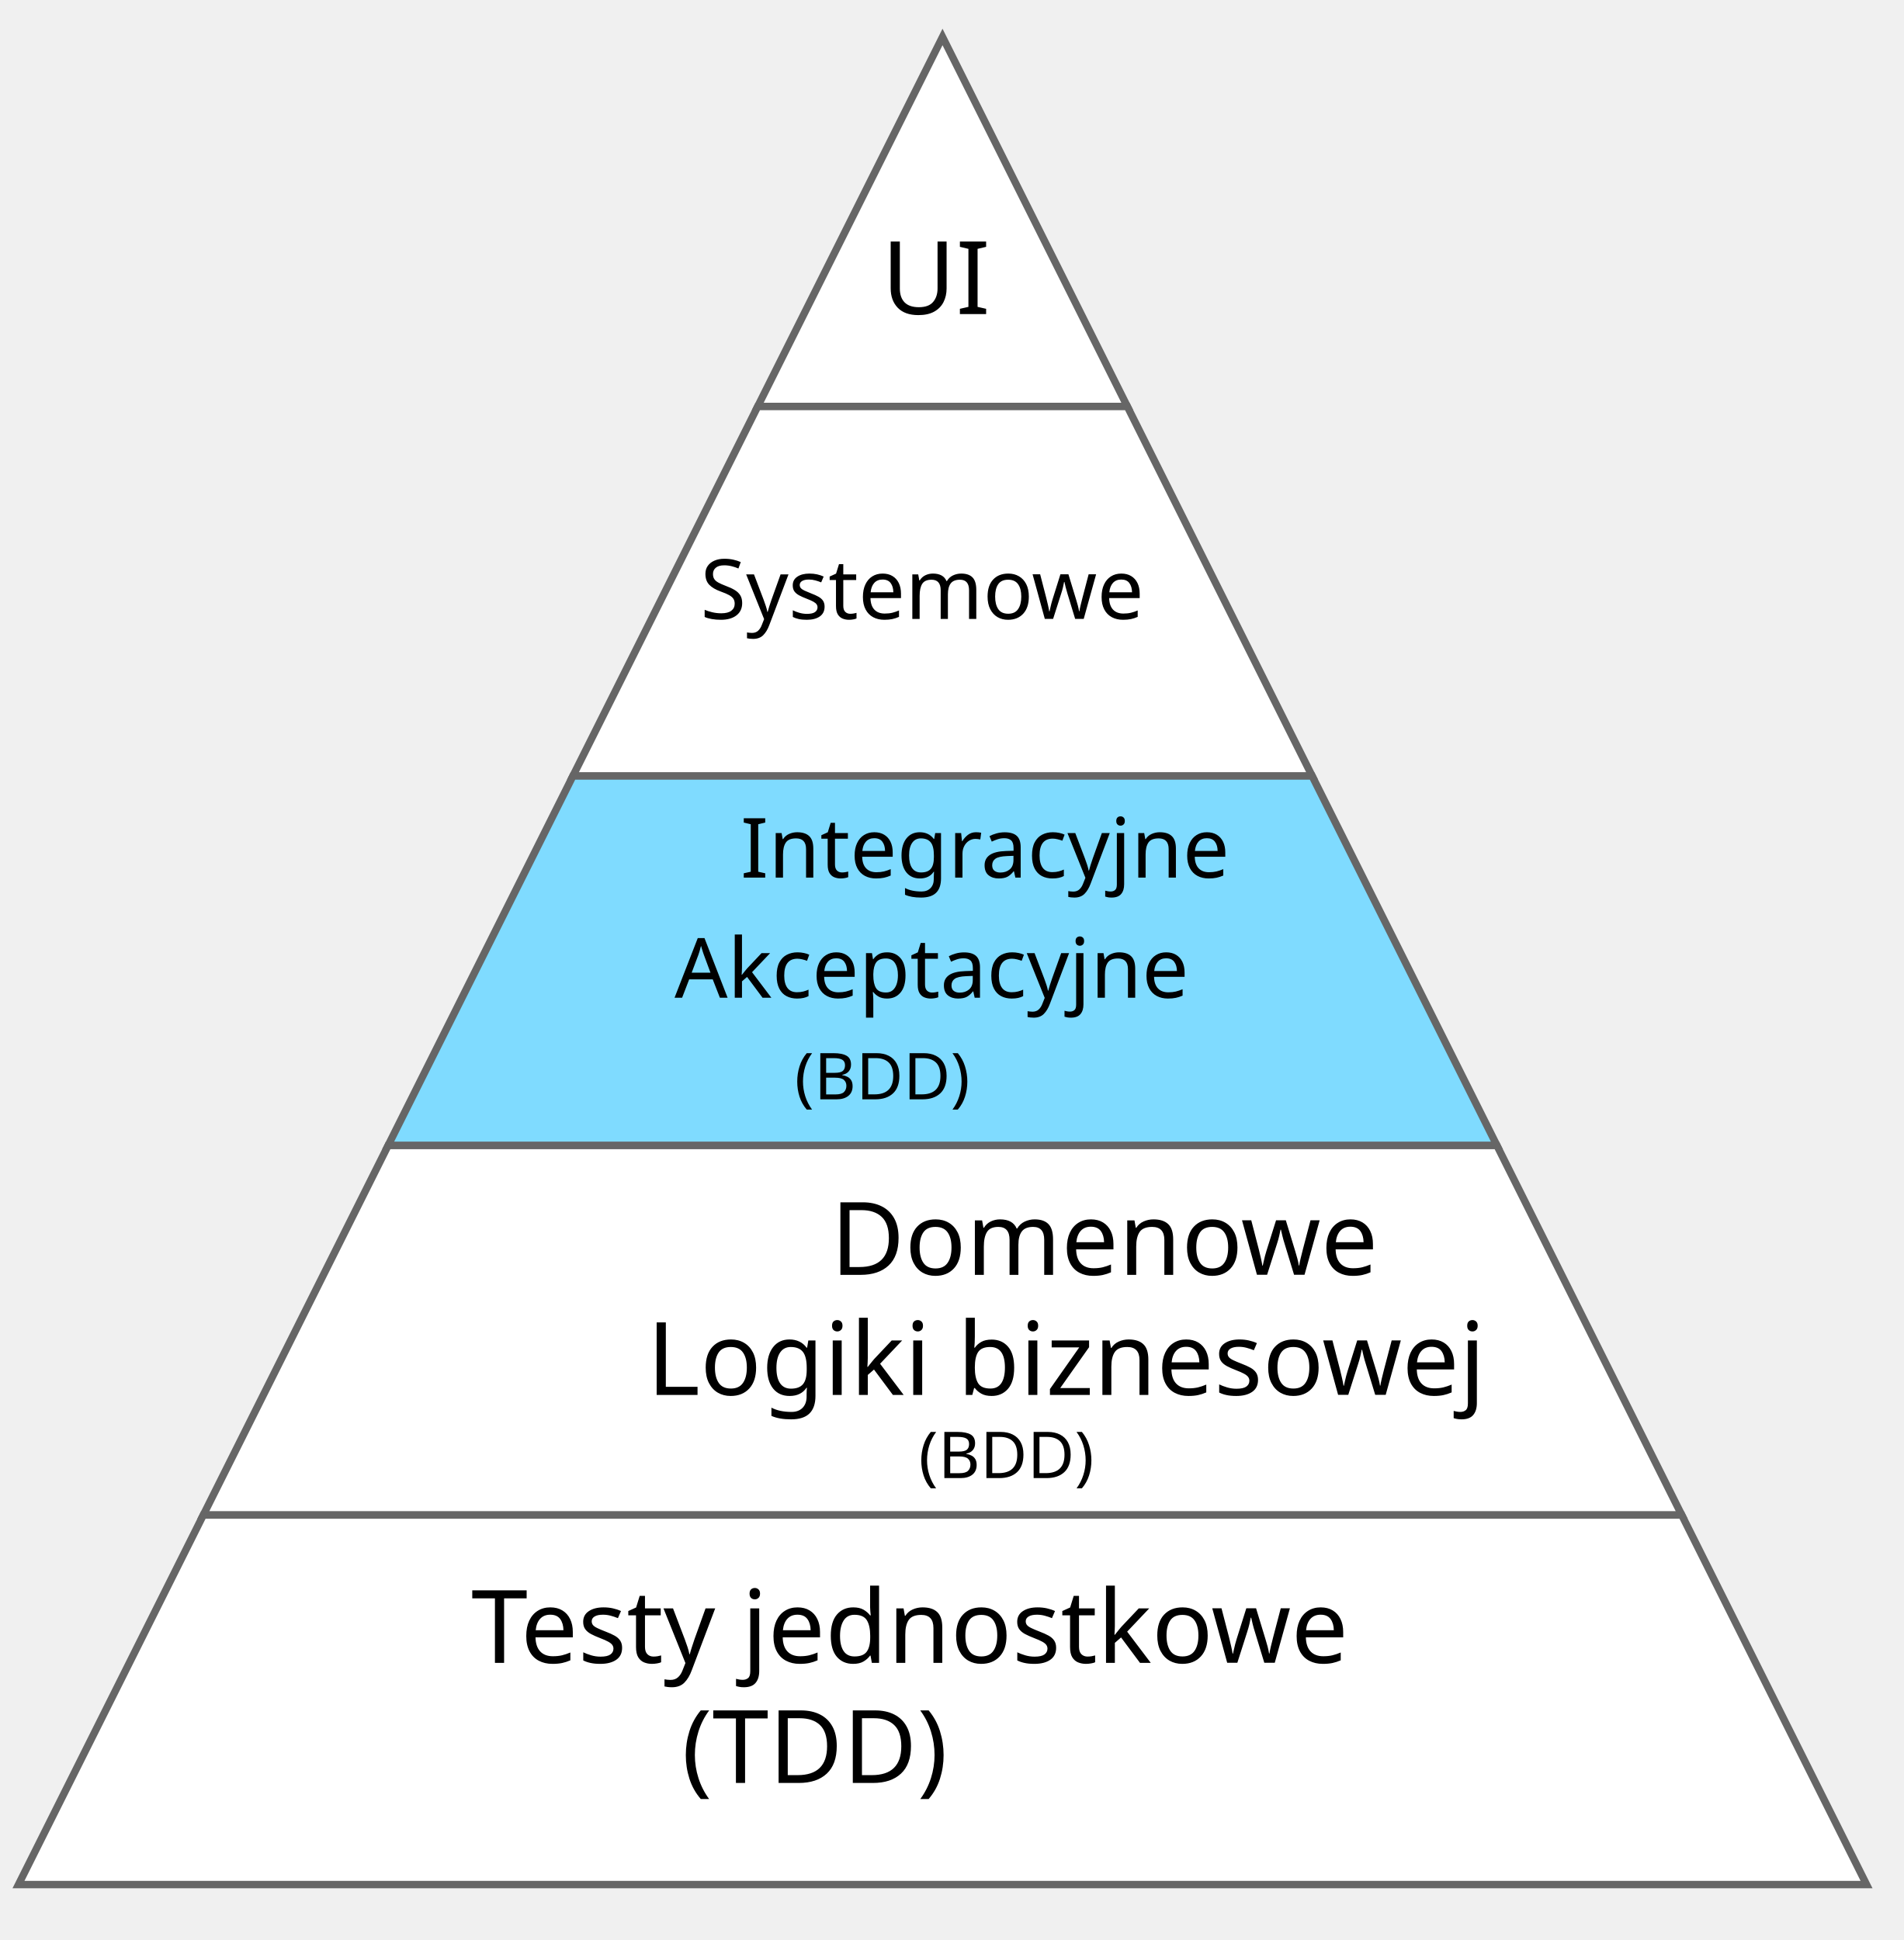
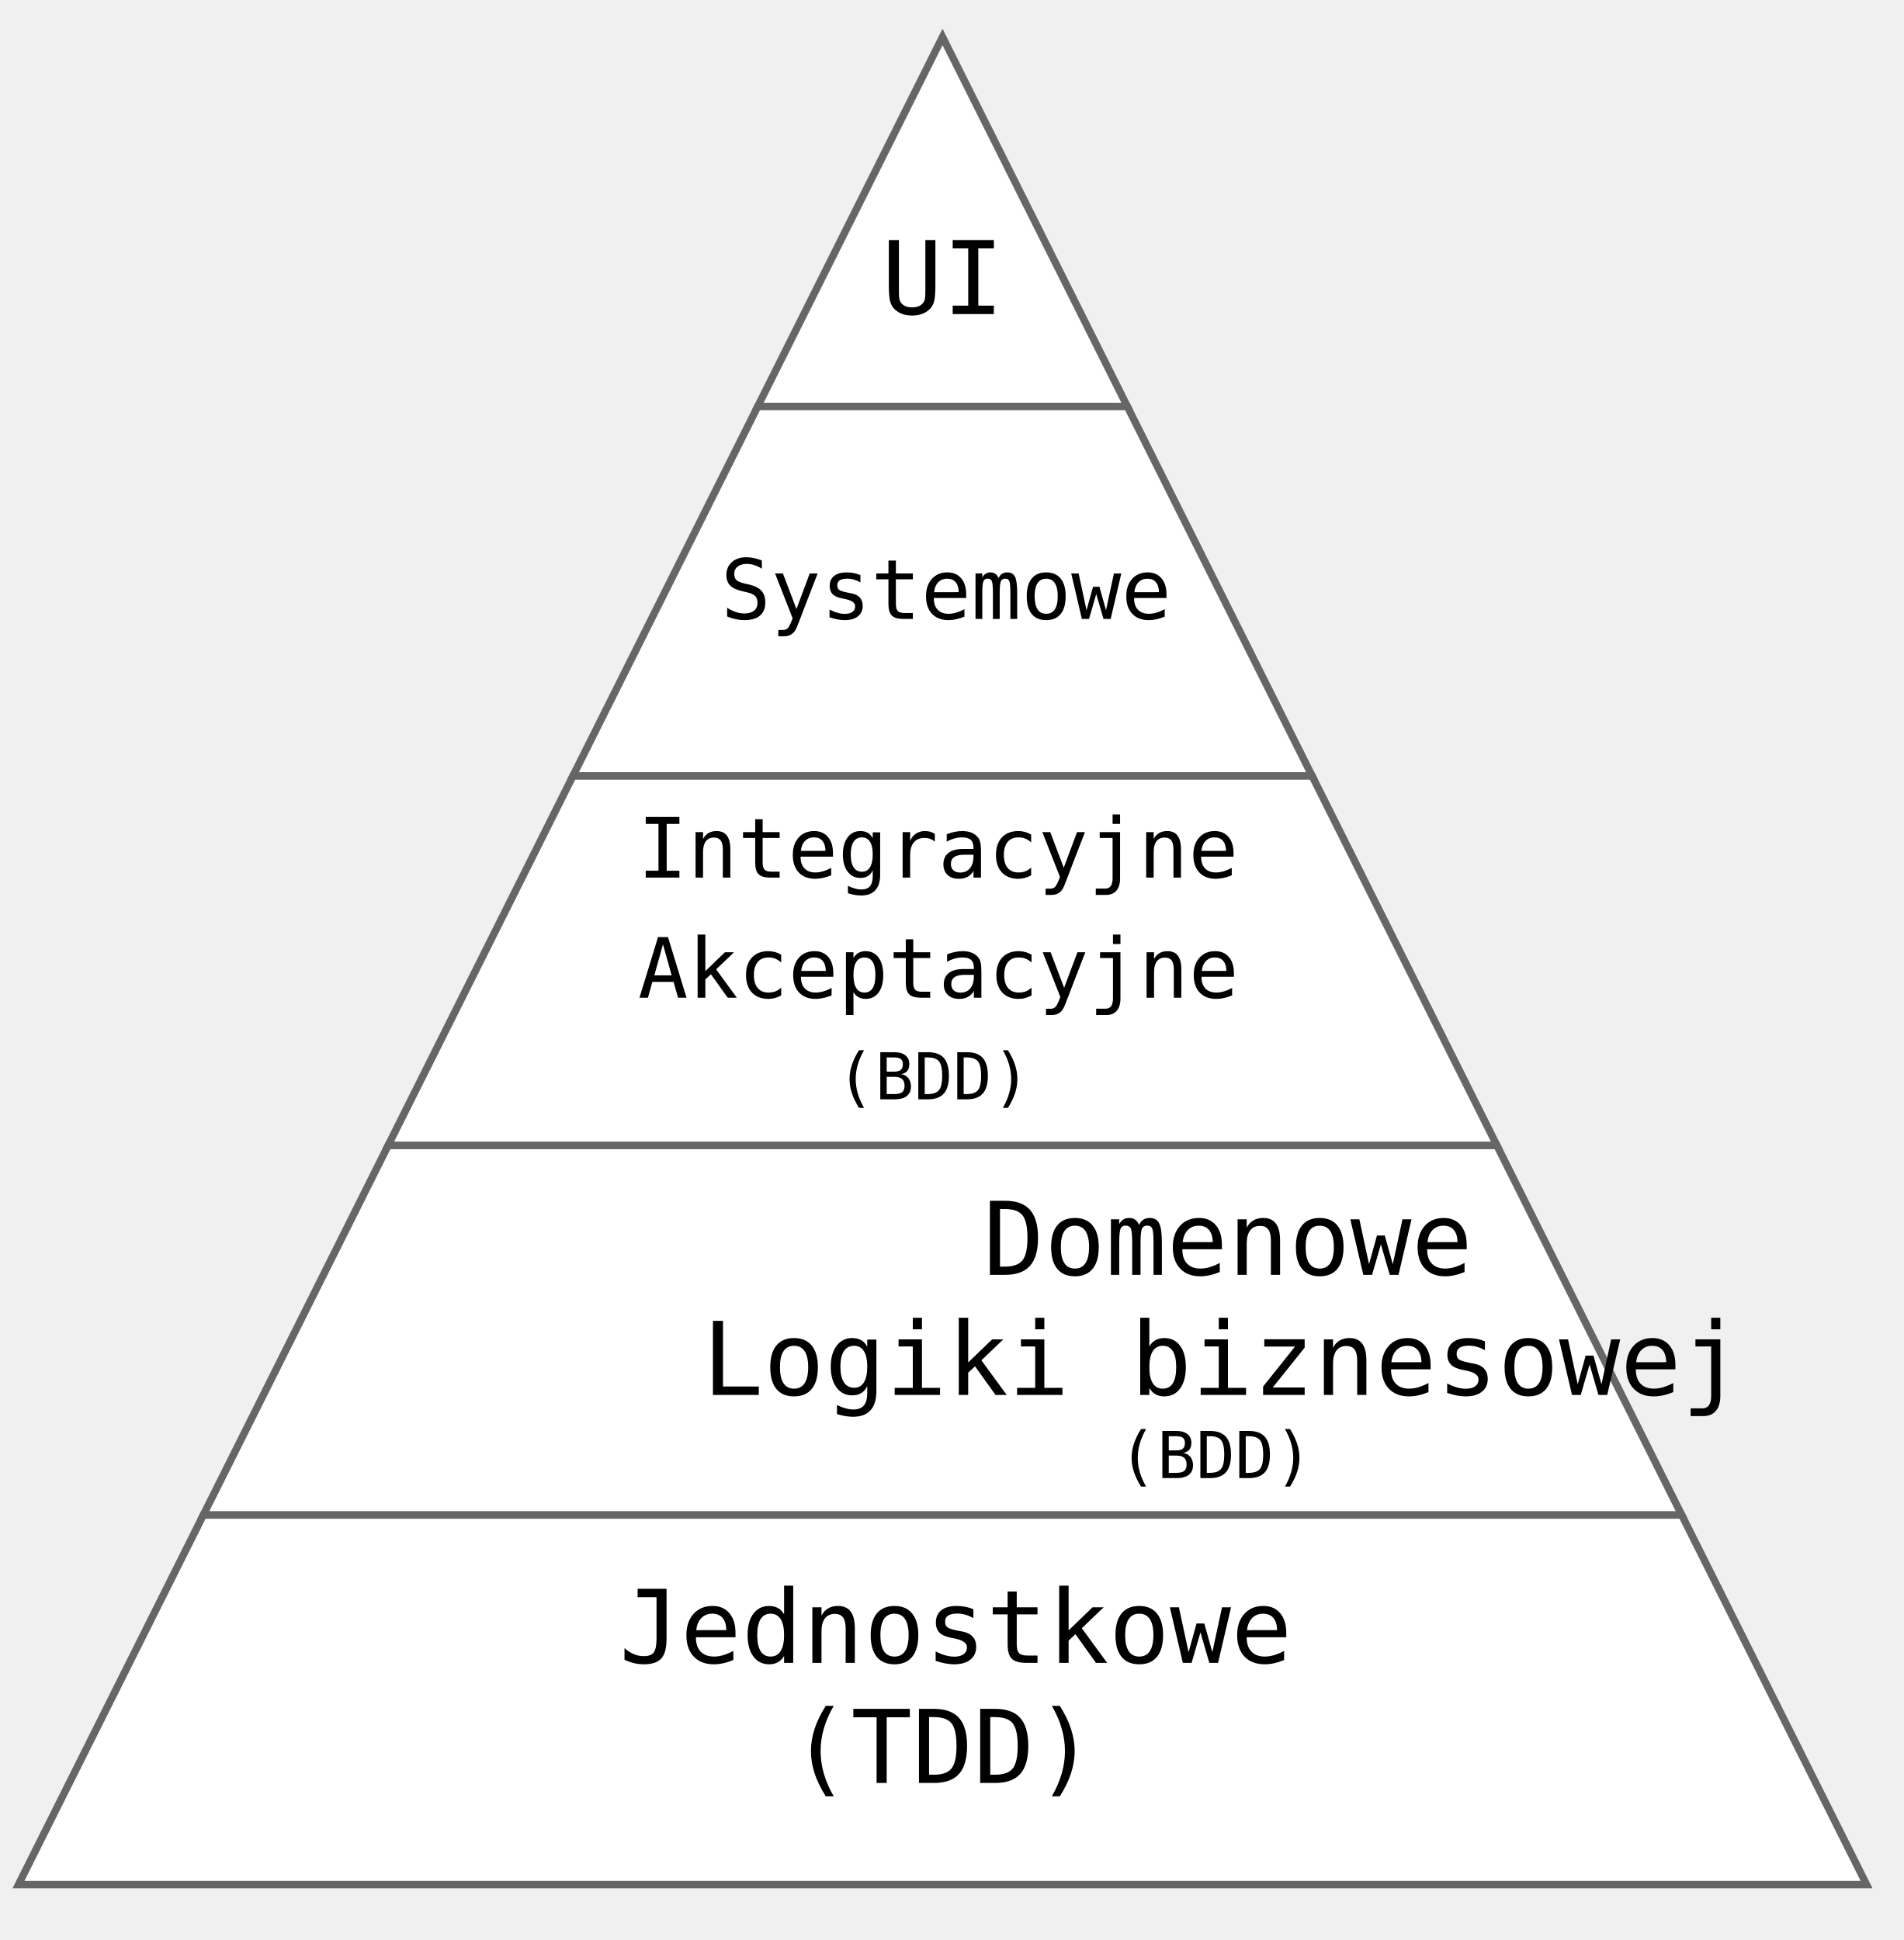
- <svg xmlns="http://www.w3.org/2000/svg" width="1030" height="1050">
+ <svg xmlns="http://www.w3.org/2000/svg" class="scaled-down" width="1030" height="1050">
  <style type="text/css">
-             
-             polygon {
-                 stroke: #666;
-                 stroke-width: 4px;
-                 fill: #fff;
-             }
-             .active {
-                 fill: #7FDBFF;
-             }
-             
-             </style>
+     
+       polygon {
+           stroke: #666;
+           stroke-width: 4px;
+           fill: #fff;
+       }
+       .active {
+           fill: #7FDBFF;
+       }
+ 
+       text {
+         font-family: monospace;
+       }
+     
+   </style>
  <g>
    <polygon points="410,220 610,220 510,20" />
    <polygon points="310,420 710,420 610,220 410,220" />
-     <polygon points="210,620 810,620 710,420 310,420" class="active" />
+     <polygon points="210,620 810,620 710,420 310,420" />
    <polygon points="110,820 910,820 810,620 210,620" />
    <polygon points="10,1020 1010,1020 910,820 110,820" />
  </g>
  <g>
-     <text x="477" y="170" font-family="Verdana" font-size="55" fill="black">
+     <text x="477" y="170" font-size="55" fill="black">
      <tspan>
-                           UI
-                       </tspan>
+         UI
+       </tspan>
    </text>
-     <text x="379" y="335" font-family="Verdana" font-size="45" fill="black">
+     <text x="390" y="335" font-size="45" fill="black">
      <tspan>
-                           Systemowe
-                       </tspan>
+         Systemowe
+       </tspan>
    </text>
-     <text x="365" y="475" font-family="Verdana" font-size="45" fill="black">
+     <text x="345" y="475" font-size="45" fill="black">
      <tspan>
-                           Integracyjne
-                       </tspan>
-       <tspan dx="-312" dy="65">
-                           Akceptacyjne
-                       </tspan>
-       <tspan dx="-225" dy="55" font-size="35"> 
-                           (BDD)
-                       </tspan>
+         Integracyjne
+       </tspan>
+       <tspan dx="-352" dy="65">
+         Akceptacyjne
+       </tspan>
+       <tspan dx="-245" dy="55" font-size="35">
+         (BDD)
+       </tspan>
    </text>
-     <text x="350" y="690" font-family="Verdana" font-size="55" fill="black">
+     <text x="380" y="690" font-size="55" fill="black">
      <tspan>
-                           Domenowe
-                       </tspan>
-       <tspan dx="-410" dy="65">
-                           Logiki biznesowej
-                       </tspan>
-       <tspan dx="-321" dy="45" font-size="35">
-                           (BDD)
-                       </tspan>
+         Domenowe
+       </tspan>
+       <tspan dx="-450" dy="65">
+         Logiki biznesowej
+       </tspan>
+       <tspan dx="-371" dy="45" font-size="35">
+         (BDD)
+       </tspan>
    </text>
-     <text x="255" y="900" font-family="Verdana" font-size="55" fill="black">
-       <tspan>
-                           Testy jednostkowe
-                       </tspan>
-       <tspan dx="-375" dy="65">
-                           (TDD)
-                       </tspan>
+     <text x="335" y="900" font-size="55" fill="black">
+       <tspan>Jednostkowe</tspan>
+       <tspan dx="-305" dy="65">
+         (TDD)
+       </tspan>
    </text>
  </g>
</svg>
